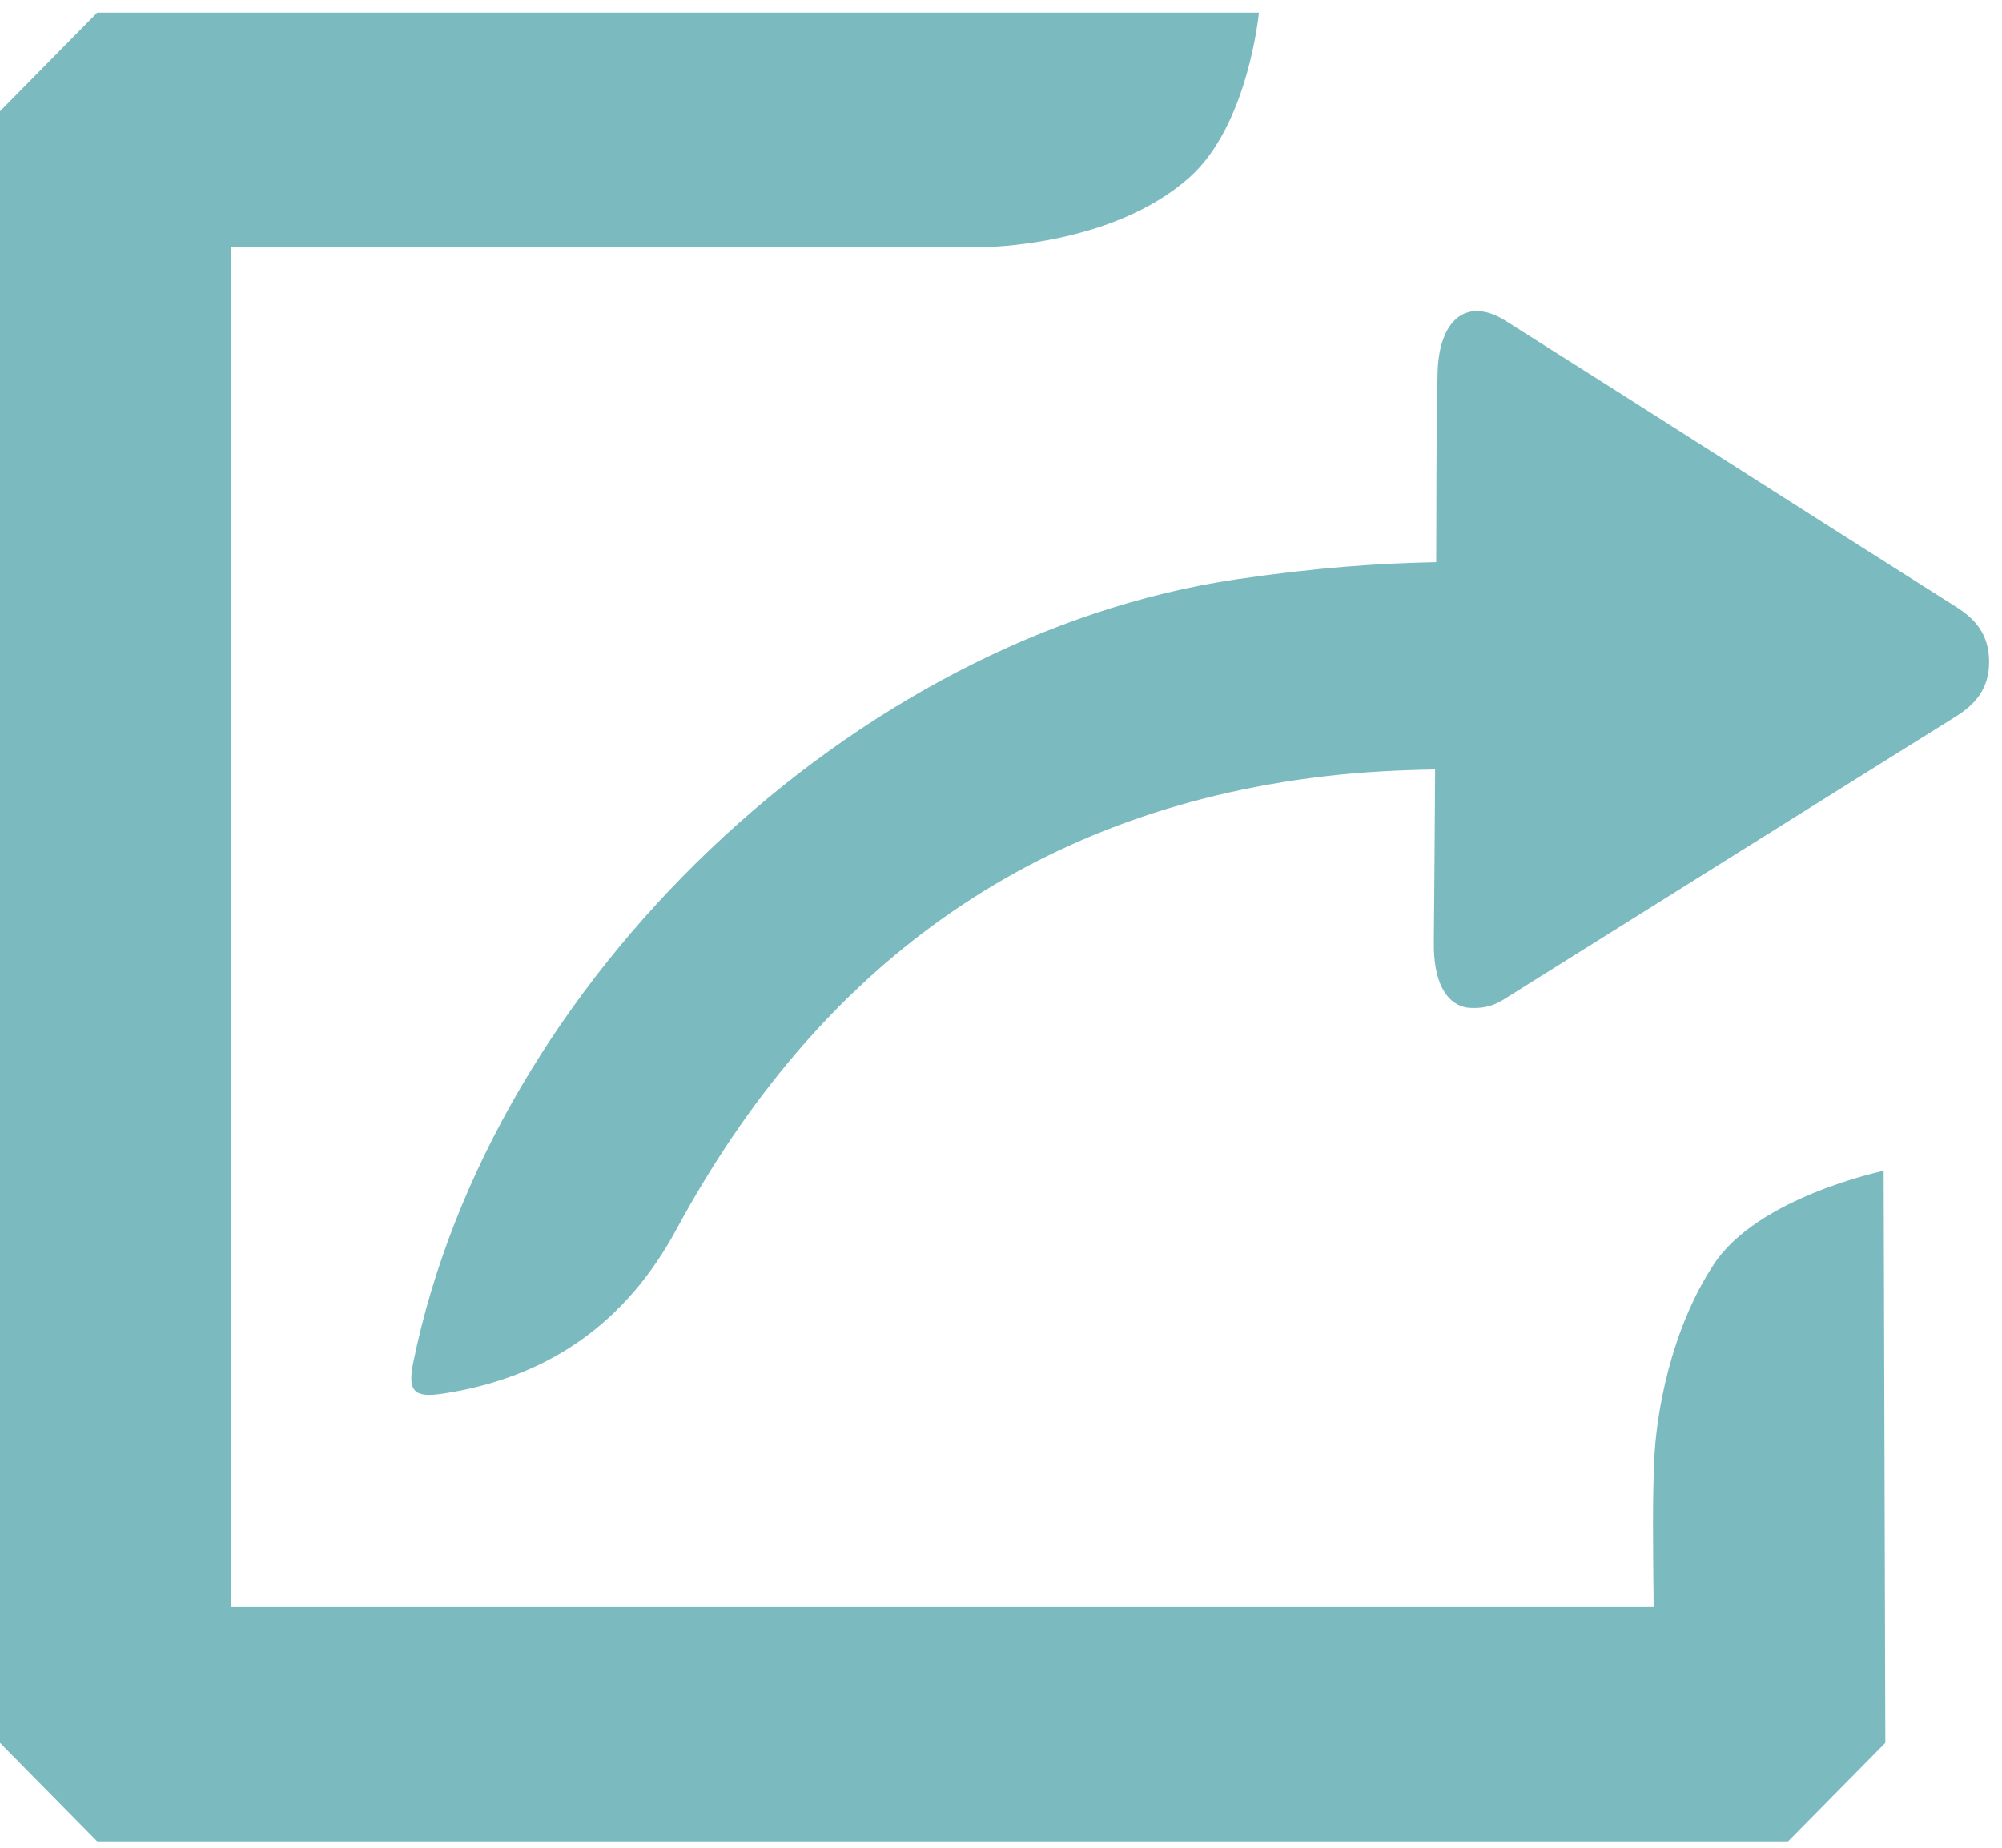
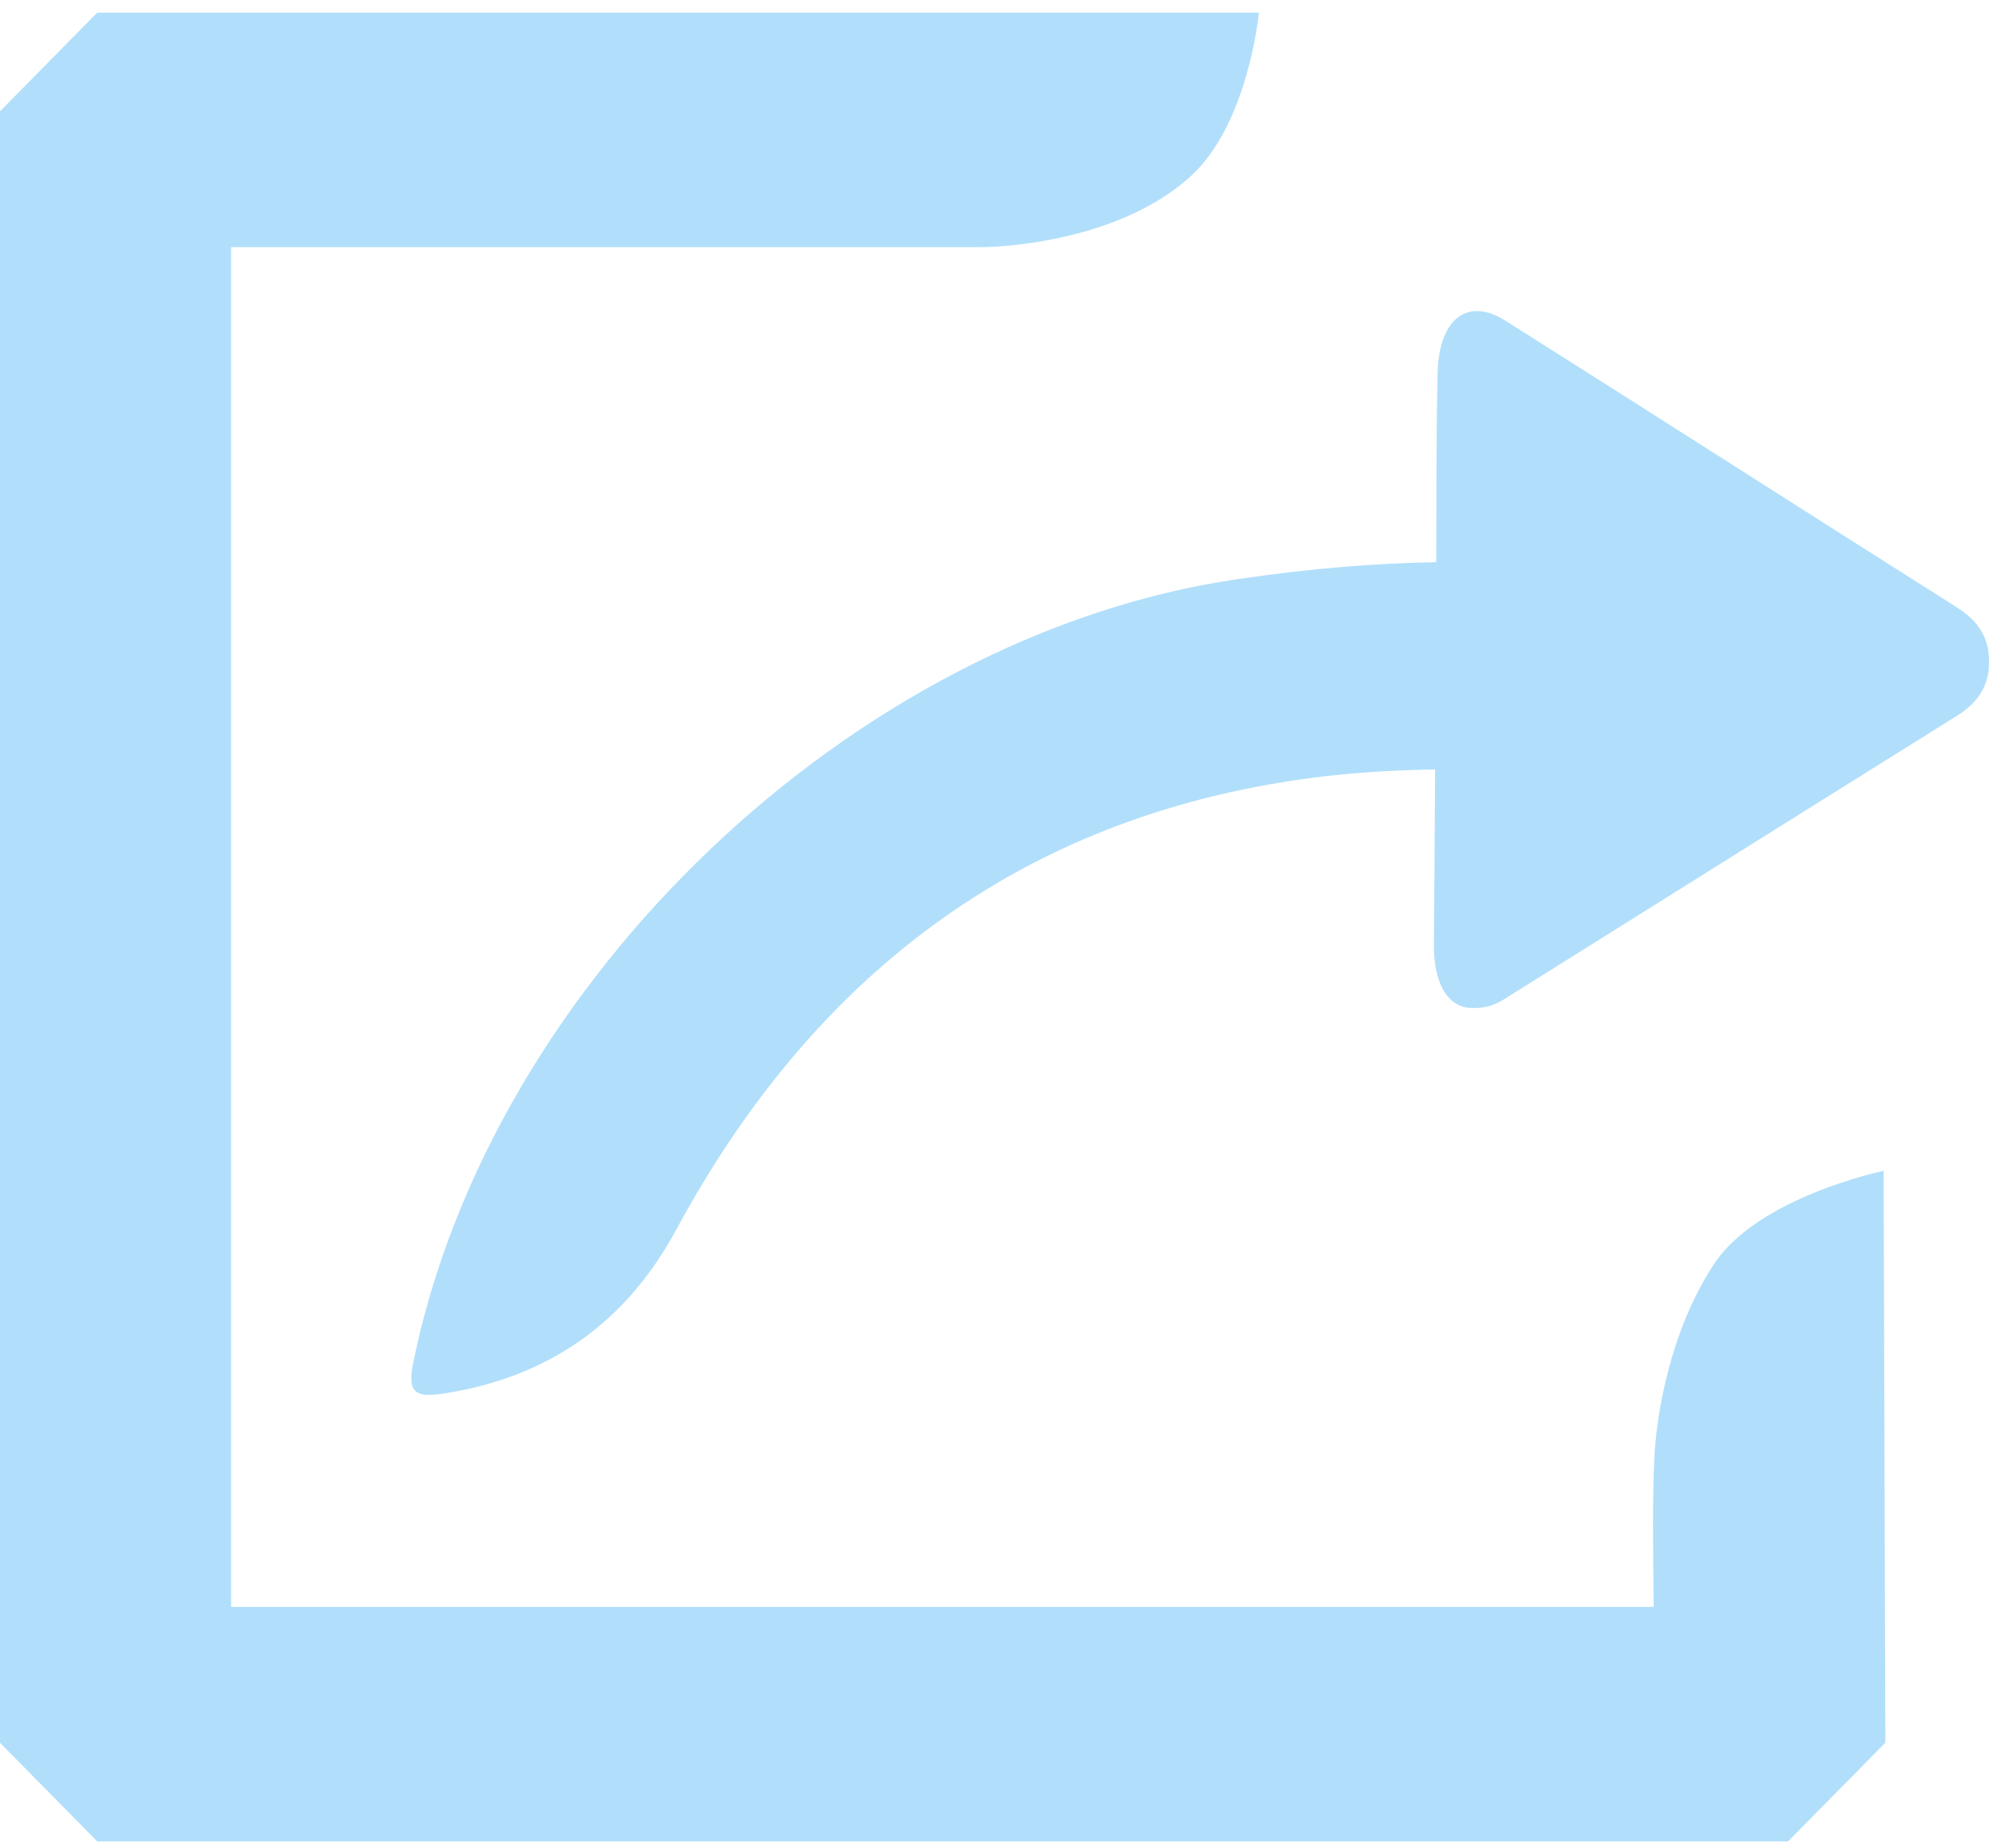
<svg xmlns="http://www.w3.org/2000/svg" width="52" height="48" viewBox="0 0 52 48" fill="none">
-   <path d="M50.809 15.766C46.903 13.297 43.01 10.797 39.102 8.331C38.111 7.706 37.372 8.286 37.34 9.695C37.302 11.33 37.313 12.967 37.304 14.603C35.807 14.633 34.205 14.741 32.122 15.048C22.181 16.512 12.753 25.487 10.734 35.395C10.575 36.171 10.78 36.315 11.515 36.202C14.233 35.785 16.249 34.379 17.567 31.94C21.228 25.169 26.749 21.083 34.364 20.171C35.332 20.056 36.303 20.005 37.276 19.989C37.267 21.487 37.258 22.985 37.243 24.482C37.232 25.483 37.547 26.084 38.11 26.177C38.689 26.23 38.955 26.029 39.224 25.86C43.085 23.444 46.943 21.021 50.806 18.61C51.293 18.305 51.668 17.9 51.665 17.186C51.663 16.478 51.301 16.077 50.809 15.766Z" fill="#7BBBBF" />
-   <path d="M48.926 30.415C48.926 30.415 45.666 31.091 44.515 32.843C43.373 34.581 43.019 36.763 42.968 37.905C42.919 38.985 42.936 40.229 42.952 41.743H6.003V6.42H25.519C25.614 6.42 28.886 6.394 30.892 4.612C32.427 3.25 32.699 0.329 32.699 0.329H2.524L0 2.891V45.273L2.524 47.834H46.444L48.97 45.272L48.926 30.415Z" fill="#7BBBBF" />
+   <path d="M50.809 15.766C46.903 13.297 43.01 10.797 39.102 8.331C38.111 7.706 37.372 8.286 37.34 9.695C37.302 11.33 37.313 12.967 37.304 14.603C35.807 14.633 34.205 14.741 32.122 15.048C22.181 16.512 12.753 25.487 10.734 35.395C10.575 36.171 10.78 36.315 11.515 36.202C14.233 35.785 16.249 34.379 17.567 31.94C21.228 25.169 26.749 21.083 34.364 20.171C35.332 20.056 36.303 20.005 37.276 19.989C37.267 21.487 37.258 22.985 37.243 24.482C37.232 25.483 37.547 26.084 38.11 26.177C38.689 26.23 38.955 26.029 39.224 25.86C43.085 23.444 46.943 21.021 50.806 18.61C51.293 18.305 51.668 17.9 51.665 17.186C51.663 16.478 51.301 16.077 50.809 15.766Z" fill="#B1DFFB" />
+   <path d="M48.926 30.415C48.926 30.415 45.666 31.091 44.515 32.843C43.373 34.581 43.019 36.763 42.968 37.905C42.919 38.985 42.936 40.229 42.952 41.743H6.003V6.42H25.519C25.614 6.42 28.886 6.394 30.892 4.612C32.427 3.25 32.699 0.329 32.699 0.329H2.524L0 2.891V45.273L2.524 47.834H46.444L48.97 45.272L48.926 30.415Z" fill="#B1DFFB" />
</svg>
